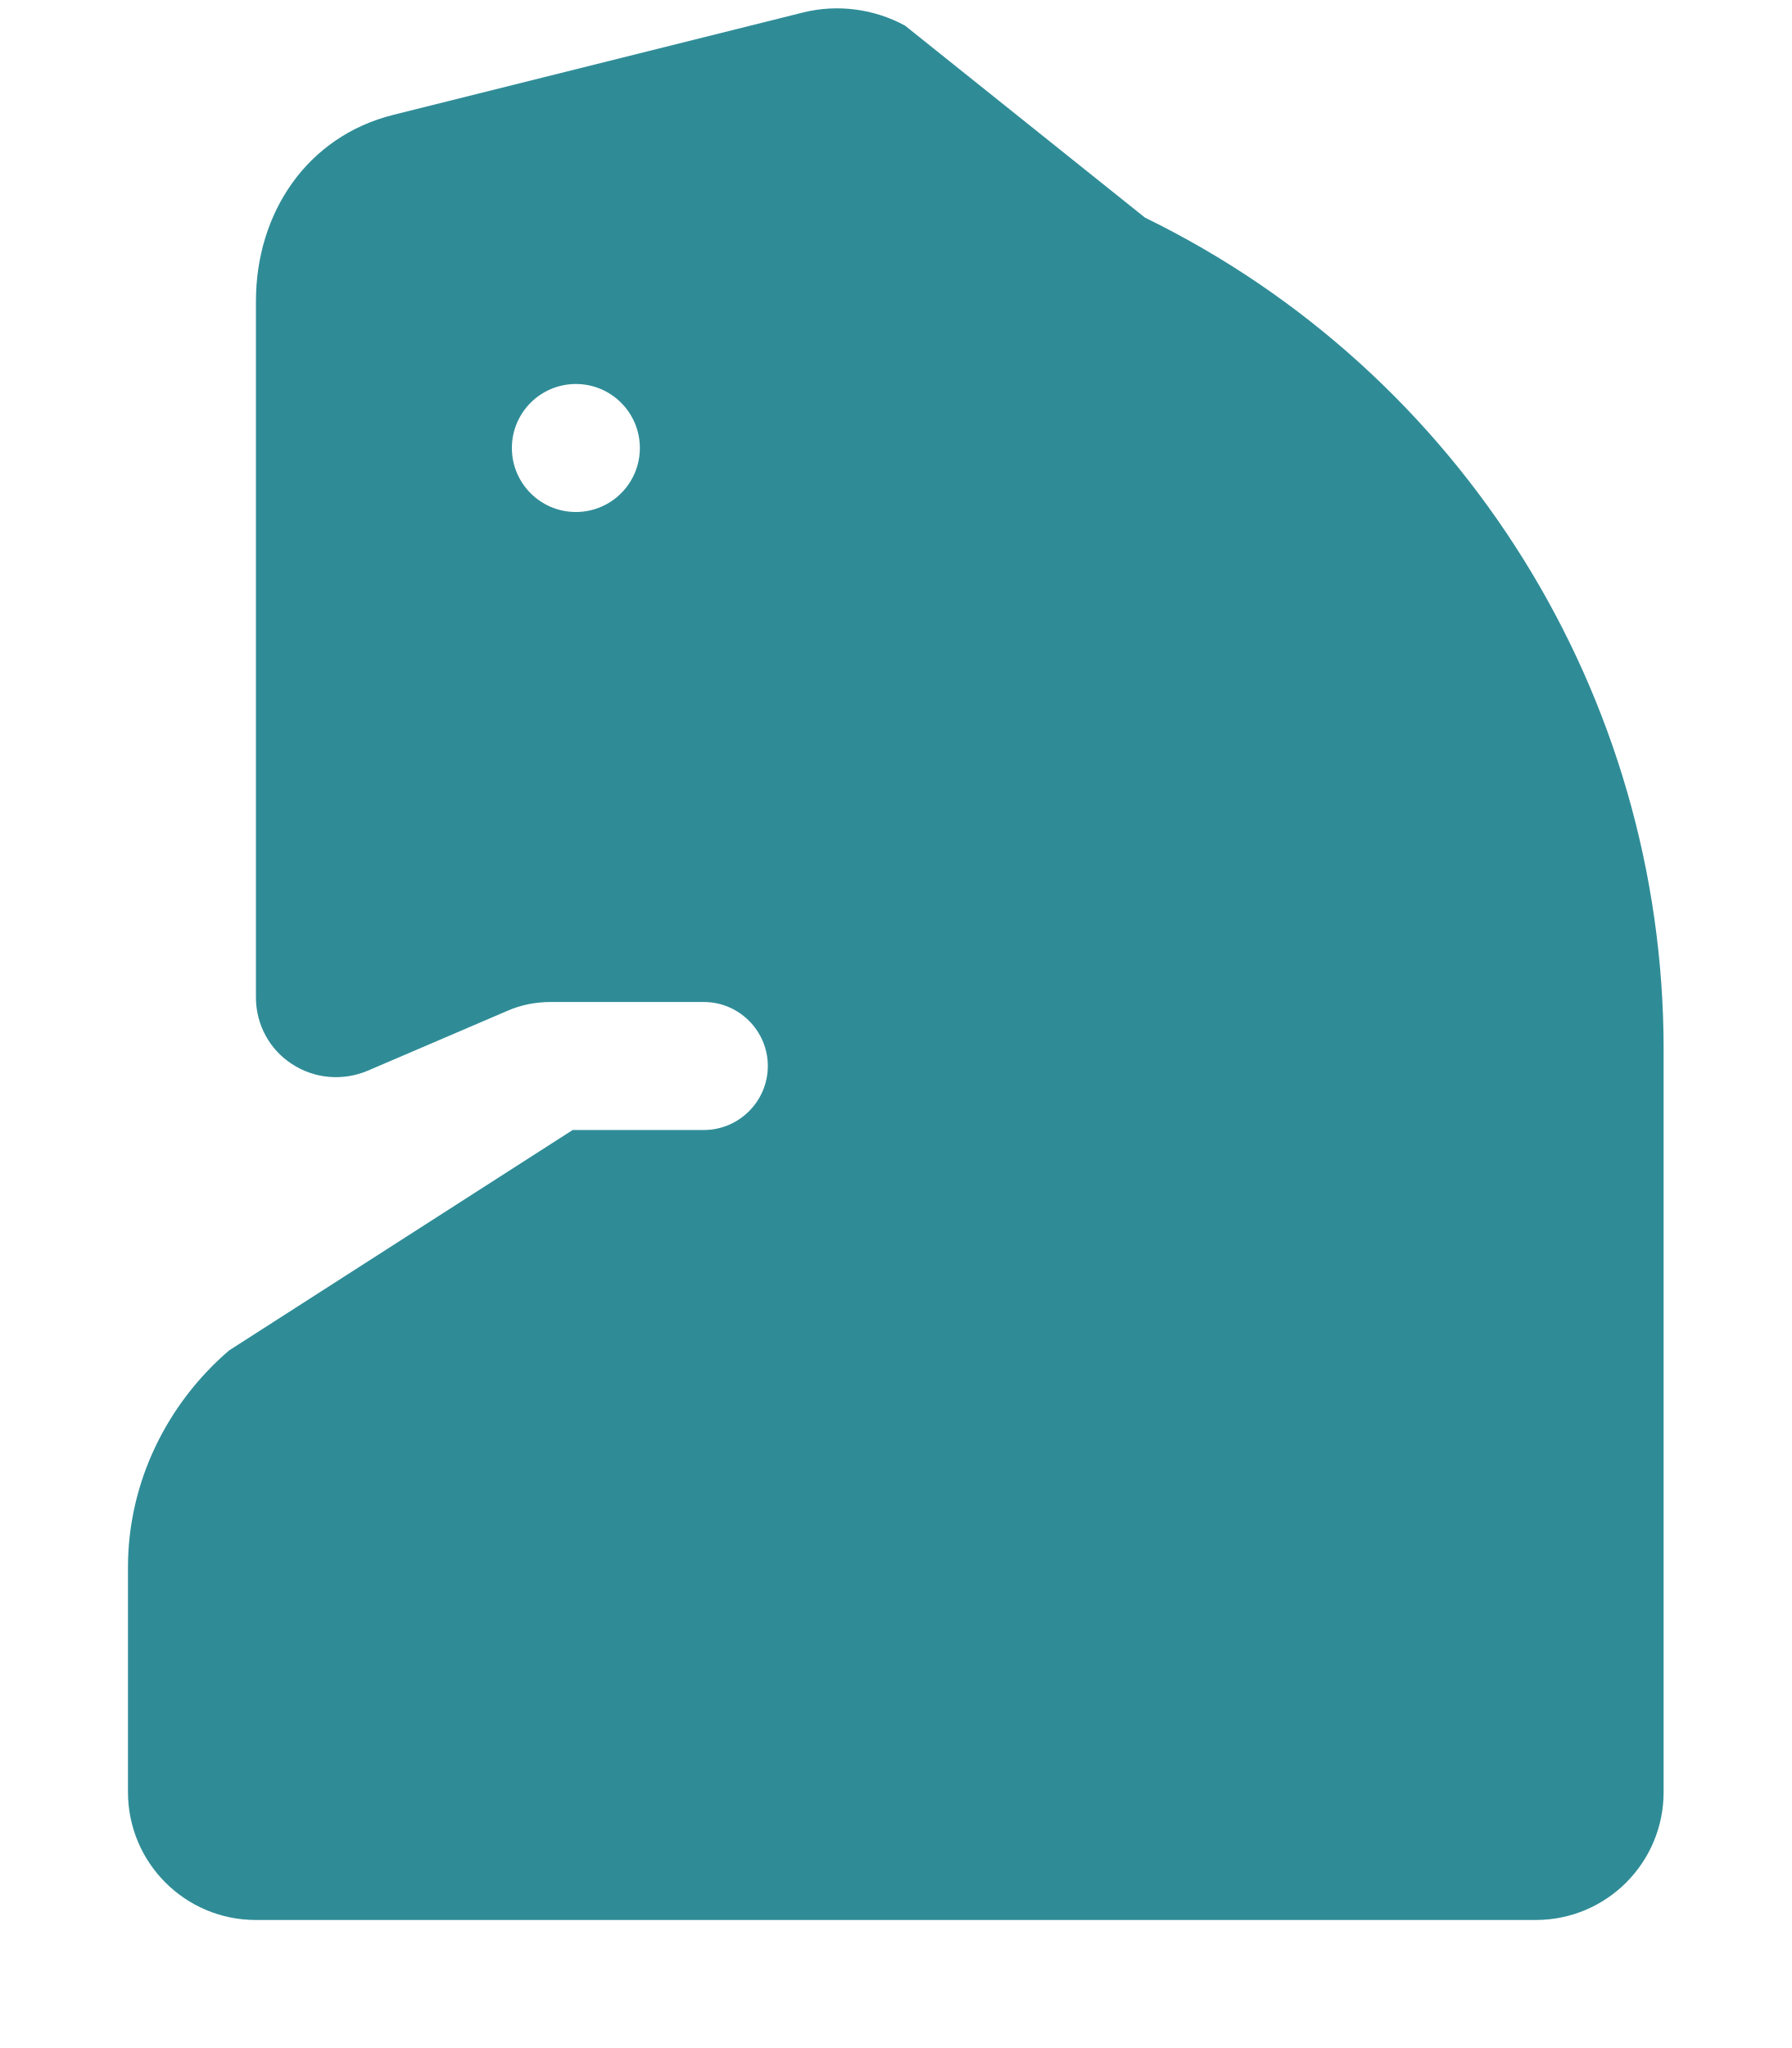
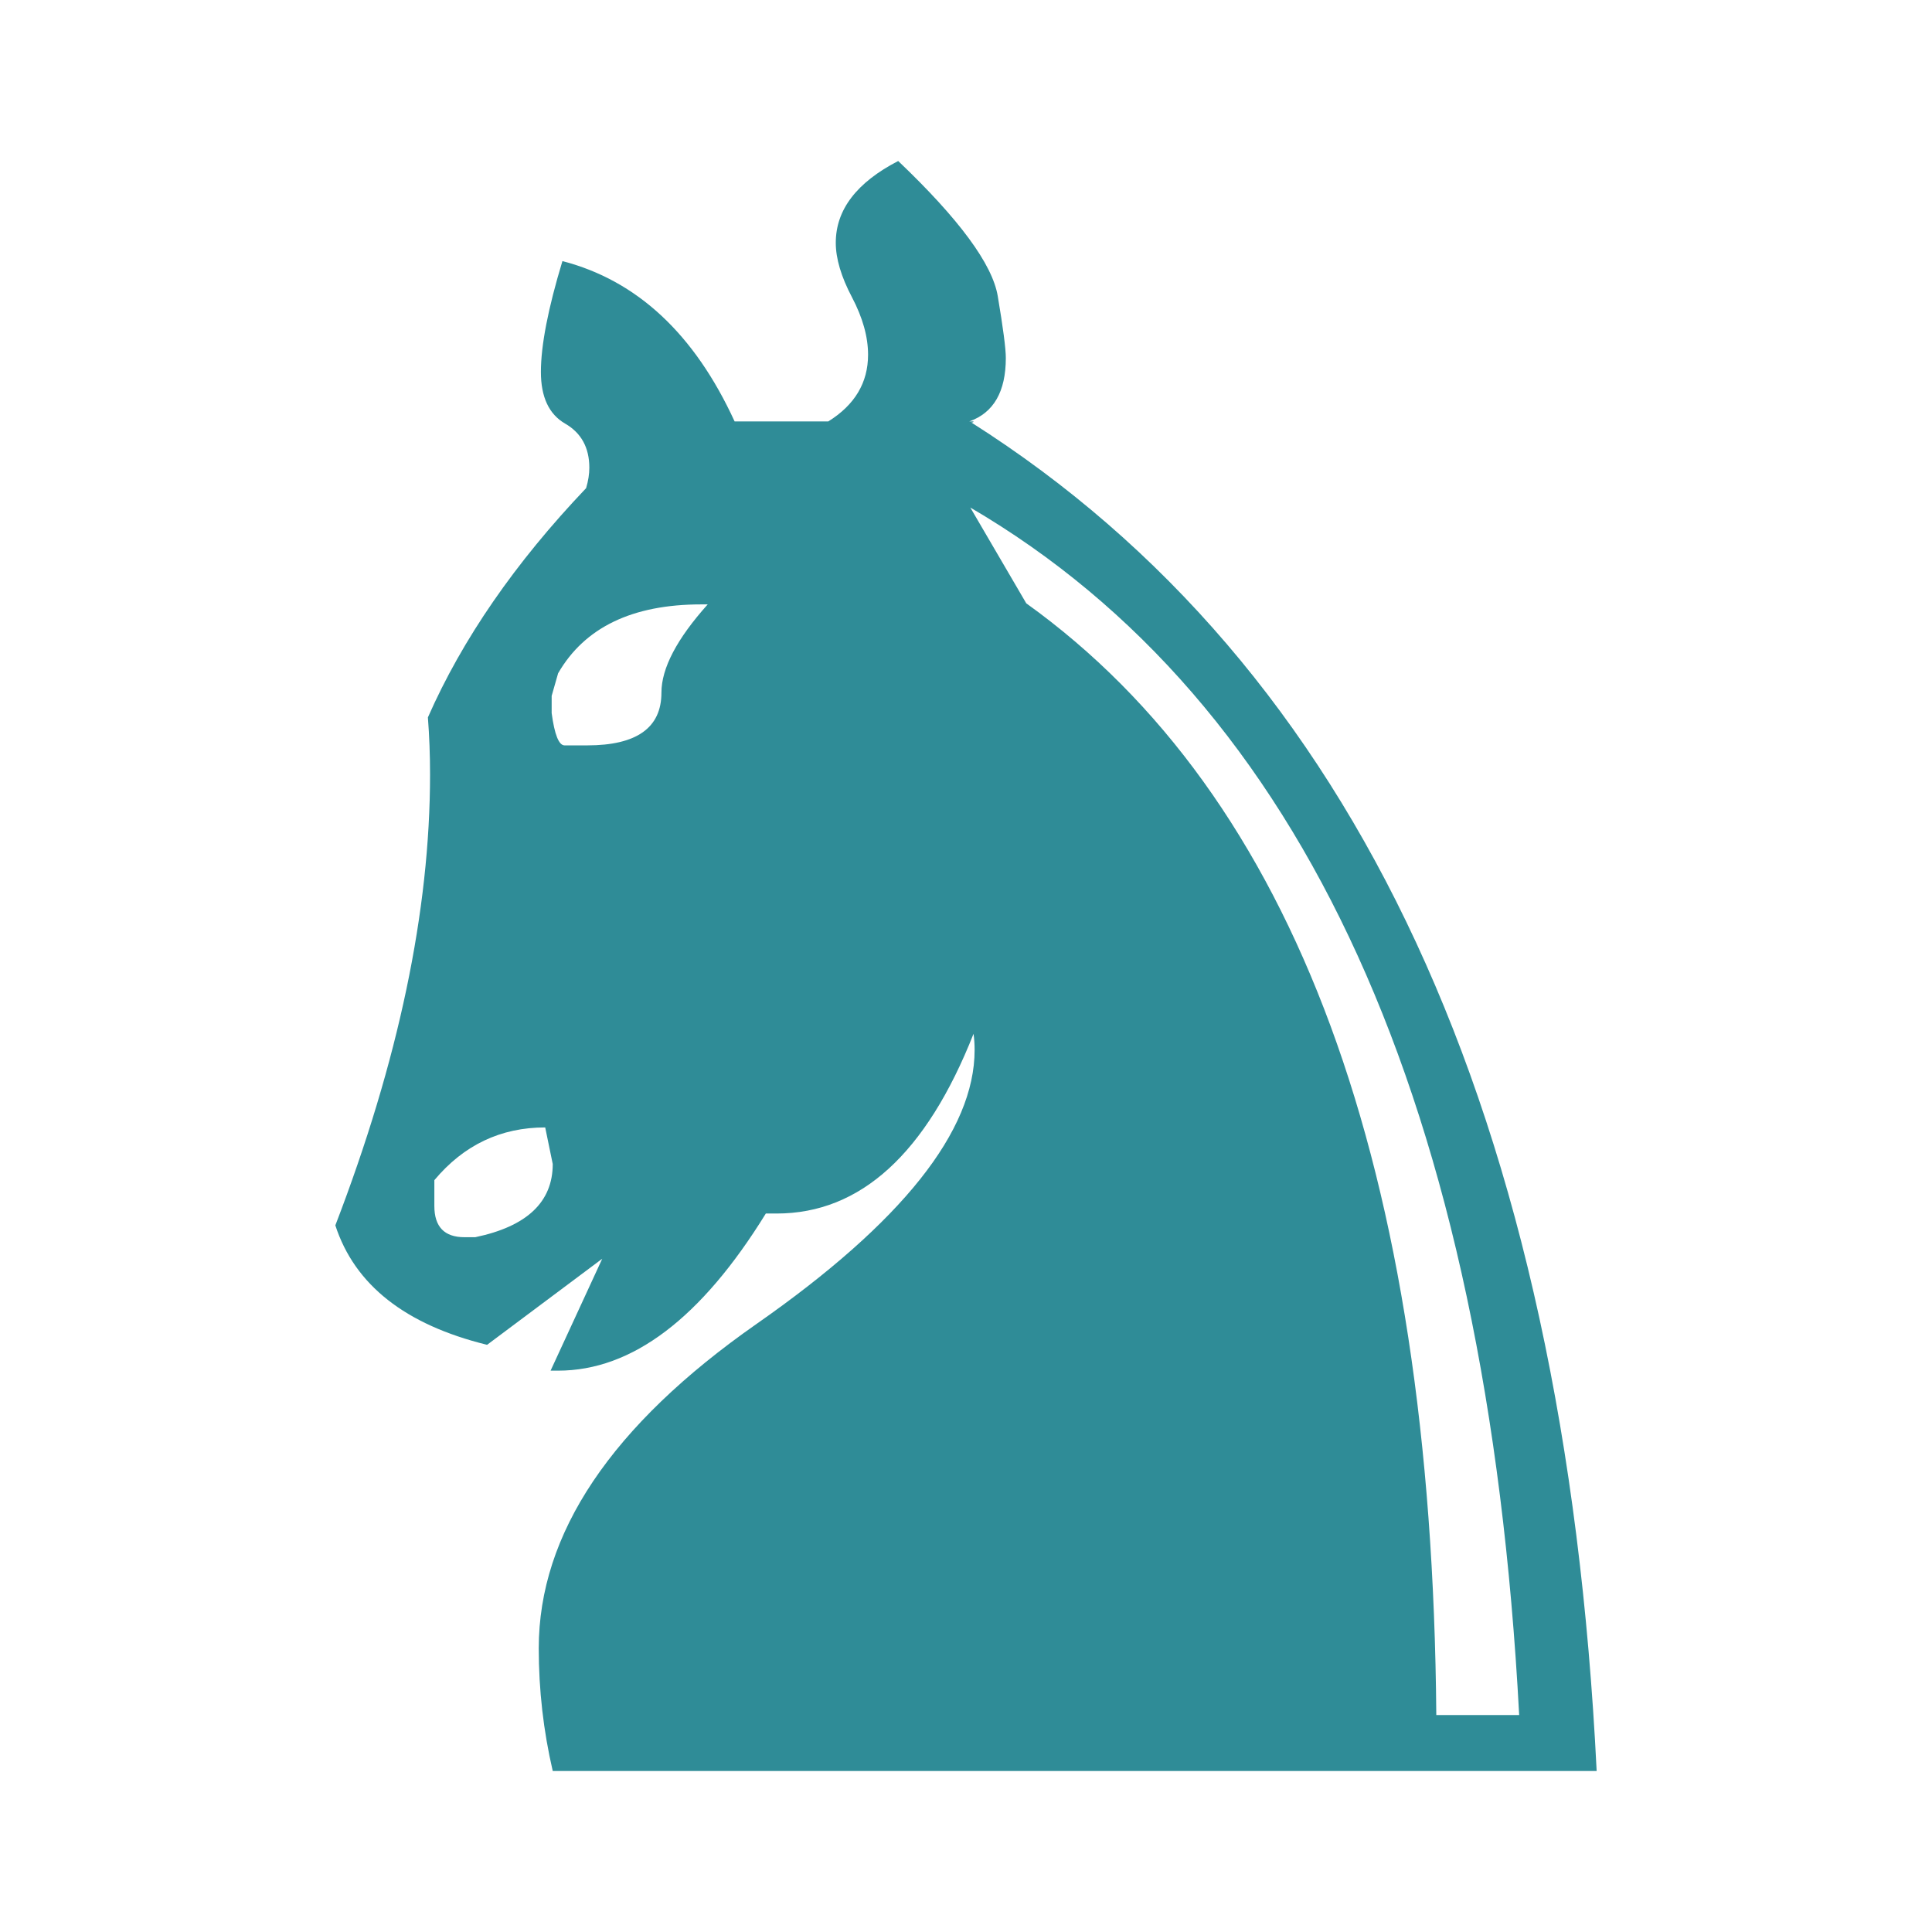
- <svg xmlns="http://www.w3.org/2000/svg" viewBox="0 0 448 512" role="img" aria-label="Springer">
-   <path fill="#2F8C97" d="M226.3 6.4C218.6 2.2 209.4 1 200.9 3.1L98.4 28.7C76.7 34.1 64 53.3 64 75.3V240l0 9.4c0 6.7 3.4 13 9 16.6c5.6 3.7 12.7 4.3 18.9 1.7l35-15c3.4-1.5 7.1-2.2 10.8-2.2H176c8.8 0 16 7.2 16 16s-7.2 16-16 16H143.2L57.3 337.6C41.9 350.8 32 370.4 32 391.8V448c0 17.7 14.3 32 32 32H384c17.7 0 32-14.3 32-32V262.3c0-88.4-50.4-169.2-129.7-207.9L226.3 6.4zM144 96a16 16 0 1 1 0 32 16 16 0 1 1 0-32z" />
+ <svg xmlns="http://www.w3.org/2000/svg" viewBox="0 0 1795.2 1795.2" width="512" height="512" role="img" aria-label="Springer">
+   <path d="M790 1254Q827 1277 827 1316Q827 1341 812.0 1369.5Q797 1398 797 1420Q797 1466 855 1496Q940 1415 947.5 1370.5Q955 1326 955 1313Q955 1266 921 1254H925Q925 1253 923 1253Q1459 913 1504 0H534Q521 56 521 114Q521 274 723.5 415.5Q926 557 926 670Q926 678 925 685Q859 518 742 518Q742 518 732 518Q642 372 539 372Q535 372 532 372L580 476L473 396Q359 424 332 507Q420 736 420 926Q420 953 418 979Q466 1088 565 1192Q568 1202 568 1211Q568 1239 545.5 1252.0Q523 1265 523 1300Q523 1337 543 1403Q647 1376 703 1254ZM533 999V983Q537 953 545 953H566Q635 953 635 1002Q635 1036 678 1084H672Q576 1084 539 1020ZM424 549V525Q424 496 452 496H462Q534 511 534 564L527 598Q465 598 424 549ZM922 1174 974 1085Q1349 816 1355 52H1432Q1387 902 922 1174Z" transform="translate(-20.4 1645.6) scale(1 -1)" fill="#2F8C97" />
</svg>
